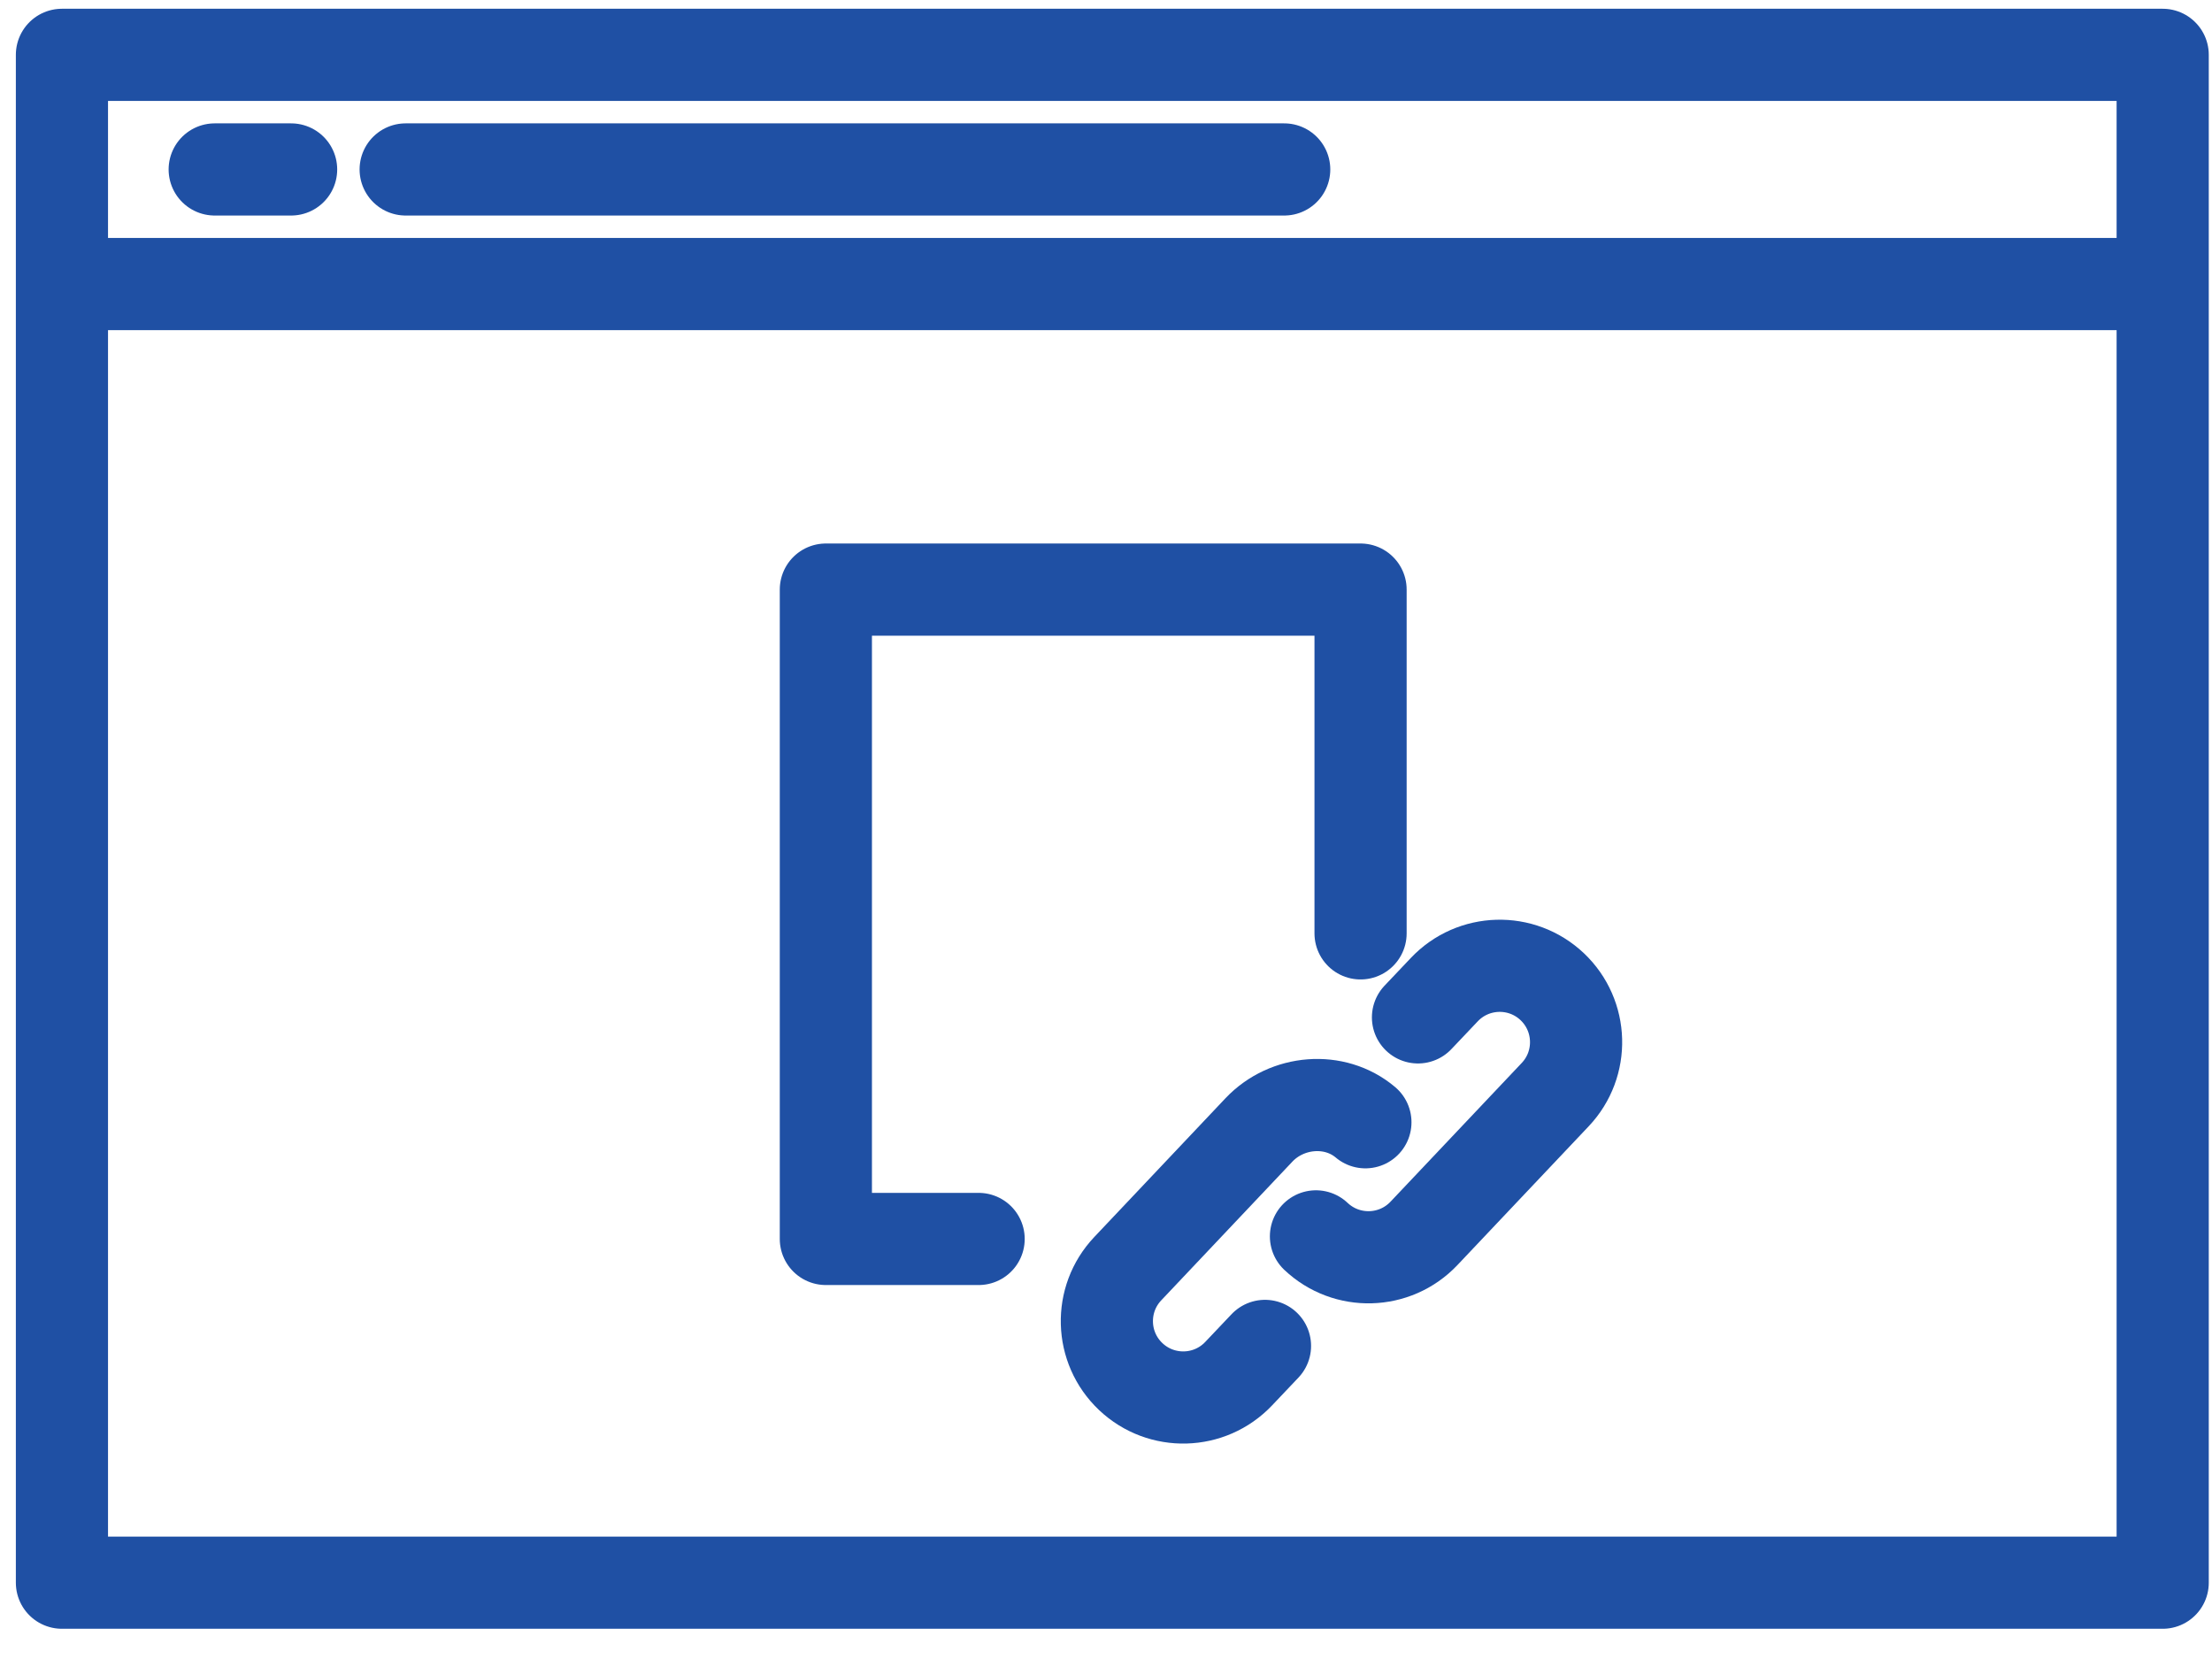
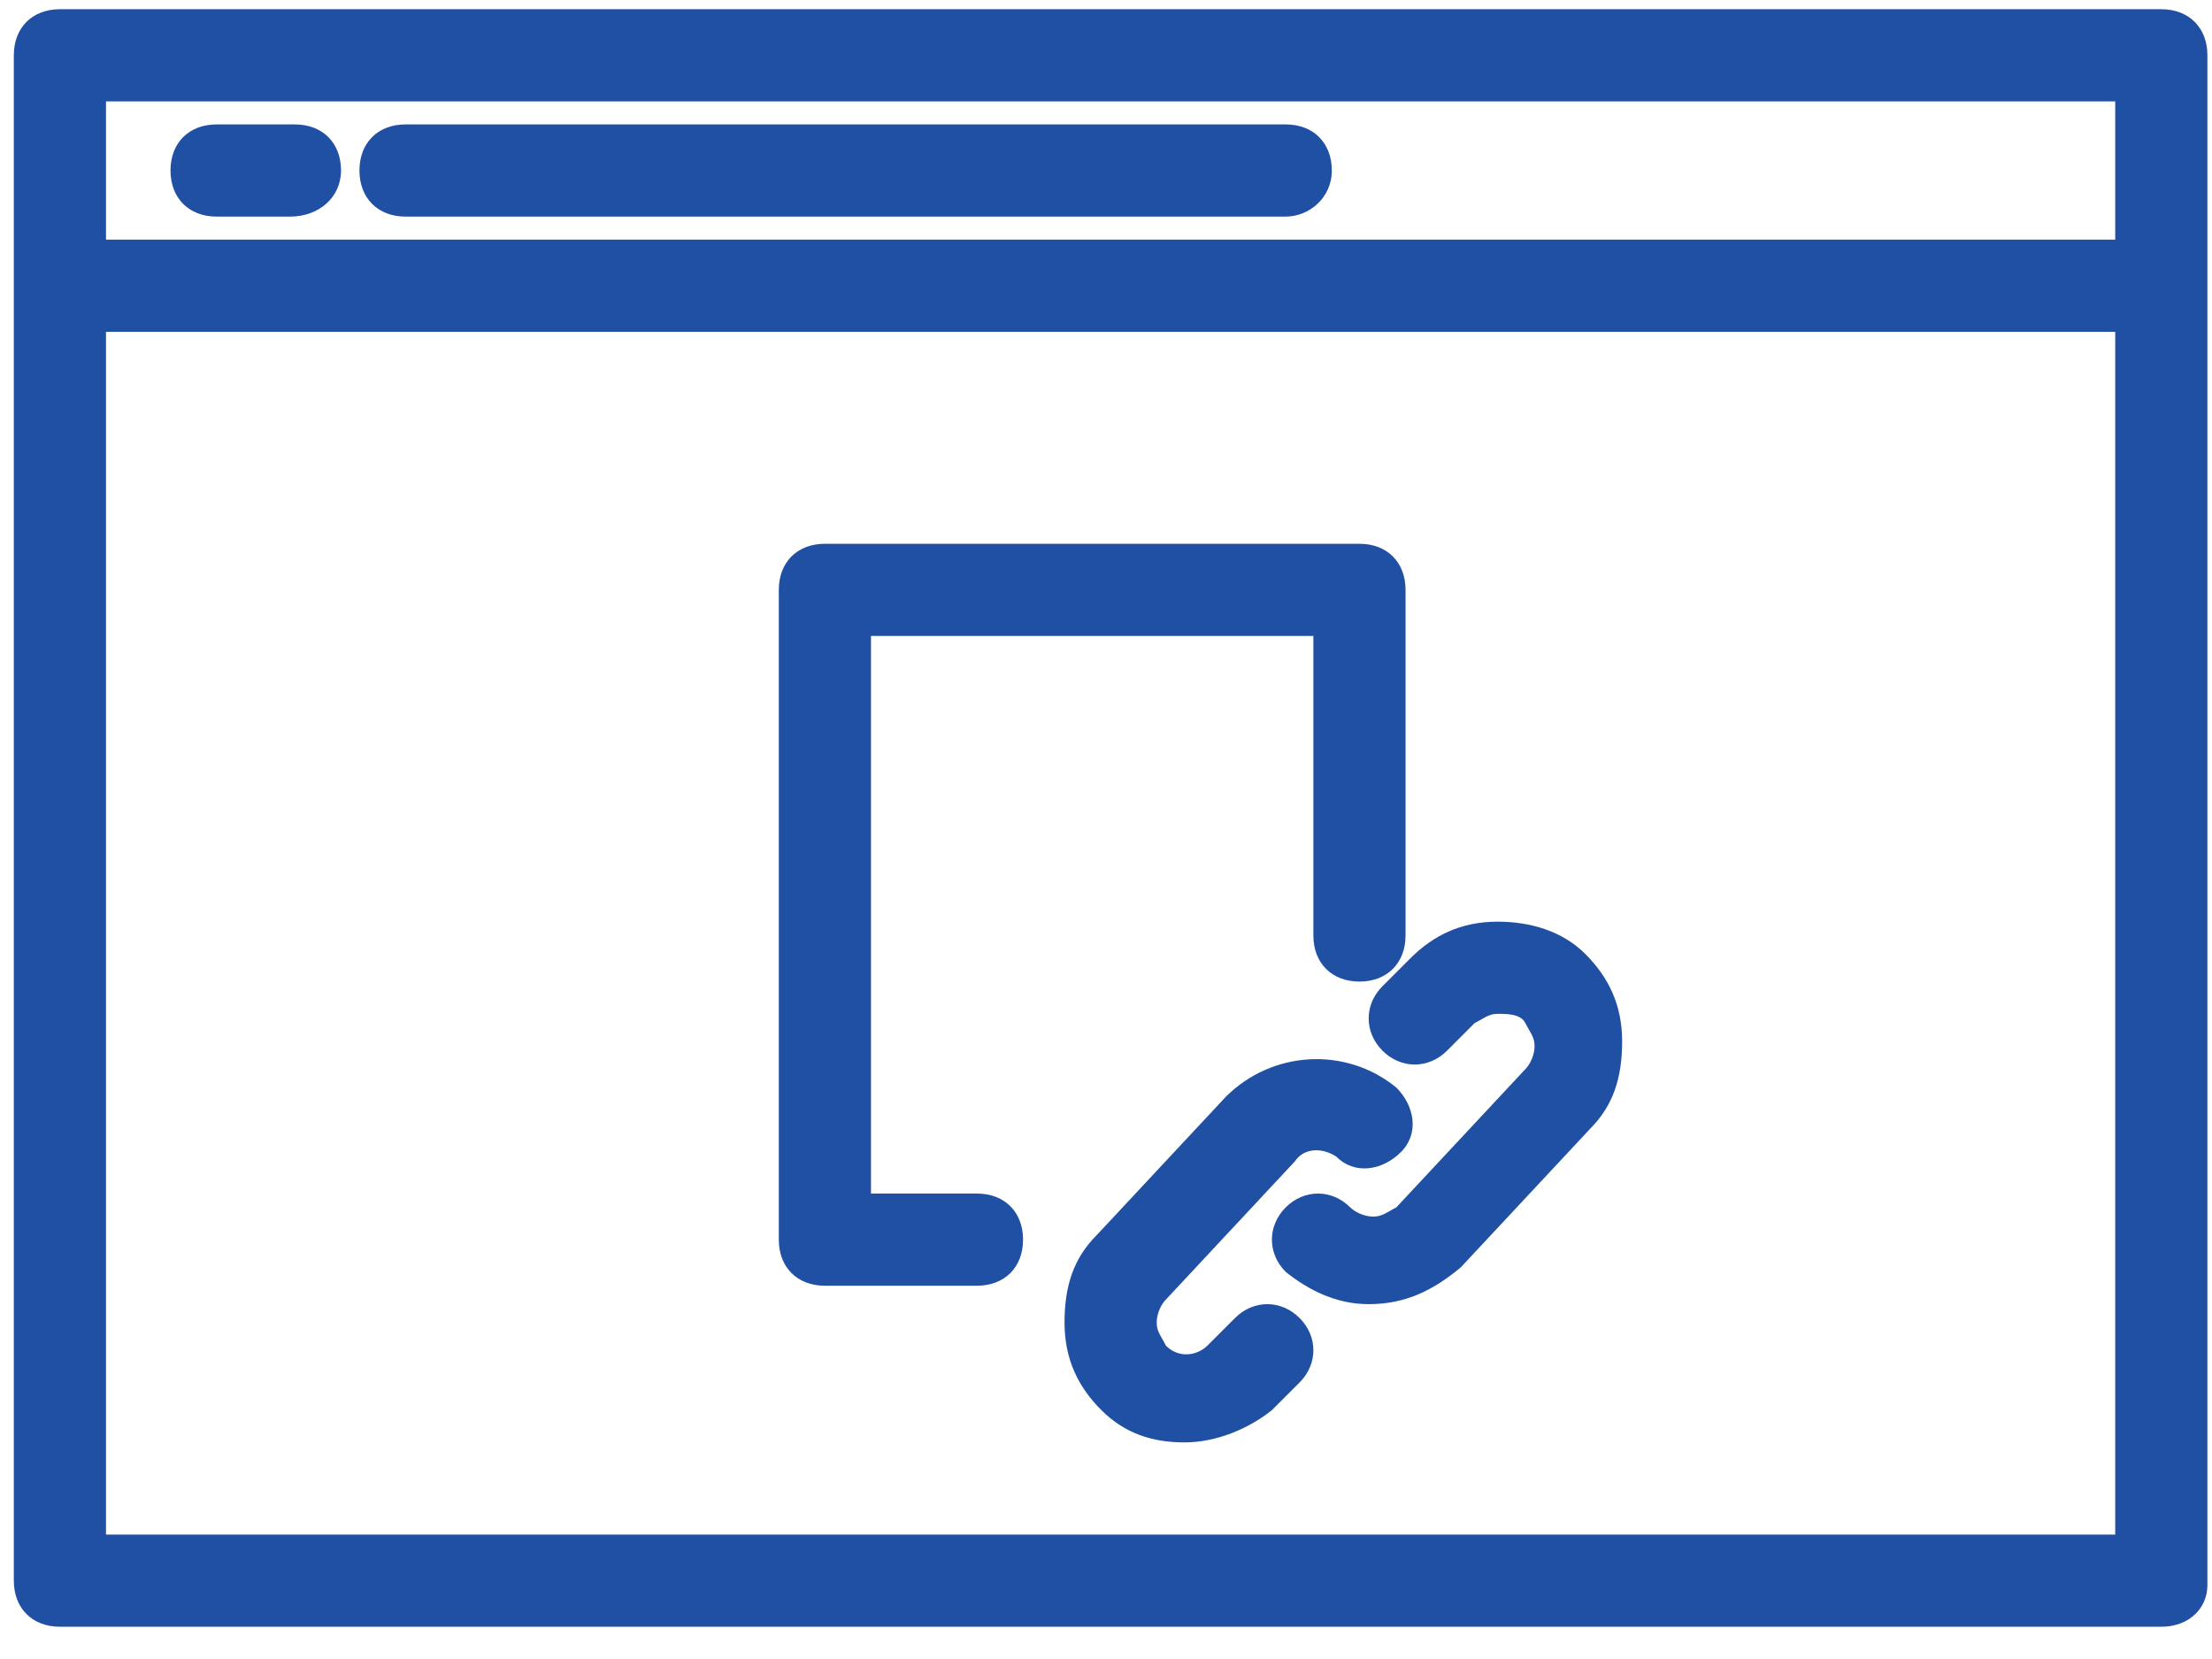
- <svg xmlns="http://www.w3.org/2000/svg" width="48" height="36" viewBox="0 0 48 36" fill="none">
-   <path d="M46.93 1.19H1.344V34.344H46.93V1.19Z" stroke="#1F50A4" stroke-width="2" stroke-miterlimit="10" stroke-linejoin="round" />
-   <path d="M1.344 6.164H46.93" stroke="#1F50A4" stroke-width="2" stroke-miterlimit="10" stroke-linejoin="round" />
-   <path d="M4.659 3.677H6.317" stroke="#1F50A4" stroke-width="2" stroke-miterlimit="10" stroke-linecap="round" stroke-linejoin="round" />
-   <path d="M8.803 3.677H27.867" stroke="#1F50A4" stroke-width="2" stroke-miterlimit="10" stroke-linecap="round" stroke-linejoin="round" />
-   <path d="M30.77 22.077L31.34 21.476C31.969 20.811 33.018 20.782 33.683 21.411C34.347 22.04 34.377 23.089 33.747 23.754L30.899 26.765C30.27 27.429 29.221 27.458 28.556 26.829" stroke="#1F50A4" stroke-width="2" stroke-miterlimit="10" stroke-linecap="round" stroke-linejoin="round" />
-   <path d="M27.45 29.206L26.88 29.807C26.251 30.472 25.202 30.501 24.537 29.872C23.872 29.243 23.843 28.194 24.473 27.529L27.32 24.518C27.928 23.877 28.962 23.79 29.629 24.353" stroke="#1F50A4" stroke-width="2" stroke-miterlimit="10" stroke-linecap="round" stroke-linejoin="round" />
-   <path d="M21.236 26.885H17.921V12.794H29.524V20.254" stroke="#1F50A4" stroke-width="2" stroke-miterlimit="10" stroke-linecap="round" stroke-linejoin="round" />
+ <svg xmlns="http://www.w3.org/2000/svg" version="1.1" id="Слой_1" x="0px" y="0px" viewBox="0 0 48 36" style="enable-background:new 0 0 48 36;" xml:space="preserve">
+   <style type="text/css">
+ 	.st0{fill:#1F50A4;}
+ </style>
+   <g>
+     <path class="st0" d="M46.9,35.3H1.3c-0.6,0-1-0.4-1-1V1.2c0-0.6,0.4-1,1-1h45.6c0.6,0,1,0.4,1,1v33.2   C47.9,34.9,47.5,35.3,46.9,35.3z M2.3,33.3h43.6V2.2H2.3V33.3z" />
+   </g>
+   <g>
+     <rect x="1.3" y="5.2" class="st0" width="45.6" height="2" />
+   </g>
+   <g>
+     <path class="st0" d="M6.3,4.7H4.7c-0.6,0-1-0.4-1-1s0.4-1,1-1h1.7c0.6,0,1,0.4,1,1S6.9,4.7,6.3,4.7z" />
+   </g>
+   <g>
+     <path class="st0" d="M27.9,4.7H8.8c-0.6,0-1-0.4-1-1s0.4-1,1-1h19.1c0.6,0,1,0.4,1,1S28.4,4.7,27.9,4.7z" />
+   </g>
+   <g>
+     <path class="st0" d="M29.7,28.3c-0.7,0-1.3-0.3-1.8-0.7c-0.4-0.4-0.4-1,0-1.4c0.4-0.4,1-0.4,1.4,0c0.1,0.1,0.3,0.2,0.5,0.2   c0.2,0,0.3-0.1,0.5-0.2l2.8-3c0.1-0.1,0.2-0.3,0.2-0.5c0-0.2-0.1-0.3-0.2-0.5S32.7,22,32.5,22c-0.2,0-0.3,0.1-0.5,0.2l-0.6,0.6   c-0.4,0.4-1,0.4-1.4,0c-0.4-0.4-0.4-1,0-1.4l0.6-0.6c0.5-0.5,1.1-0.8,1.9-0.8c0.7,0,1.4,0.2,1.9,0.7c0.5,0.5,0.8,1.1,0.8,1.9   s-0.2,1.4-0.7,1.9l-2.8,3C31.1,28,30.5,28.3,29.7,28.3C29.7,28.3,29.7,28.3,29.7,28.3z" />
+   </g>
+   <g>
+     <path class="st0" d="M25.7,31.3c-0.7,0-1.3-0.2-1.8-0.7c-0.5-0.5-0.8-1.1-0.8-1.9s0.2-1.4,0.7-1.9l2.8-3c1-1,2.6-1.1,3.7-0.2   c0.4,0.4,0.5,1,0.1,1.4c-0.4,0.4-1,0.5-1.4,0.1c-0.3-0.2-0.7-0.2-0.9,0.1l-2.8,3c-0.1,0.1-0.2,0.3-0.2,0.5s0.1,0.3,0.2,0.5   c0.3,0.3,0.7,0.2,0.9,0l0.6-0.6c0.4-0.4,1-0.4,1.4,0c0.4,0.4,0.4,1,0,1.4l-0.6,0.6C27.1,31,26.4,31.3,25.7,31.3z" />
+   </g>
+   <g>
+     <path class="st0" d="M21.2,27.9h-3.3c-0.6,0-1-0.4-1-1V12.8c0-0.6,0.4-1,1-1h11.6c0.6,0,1,0.4,1,1v7.5c0,0.6-0.4,1-1,1s-1-0.4-1-1   v-6.5h-9.6v12.1h2.3c0.6,0,1,0.4,1,1S21.8,27.9,21.2,27.9z" />
+   </g>
</svg>
